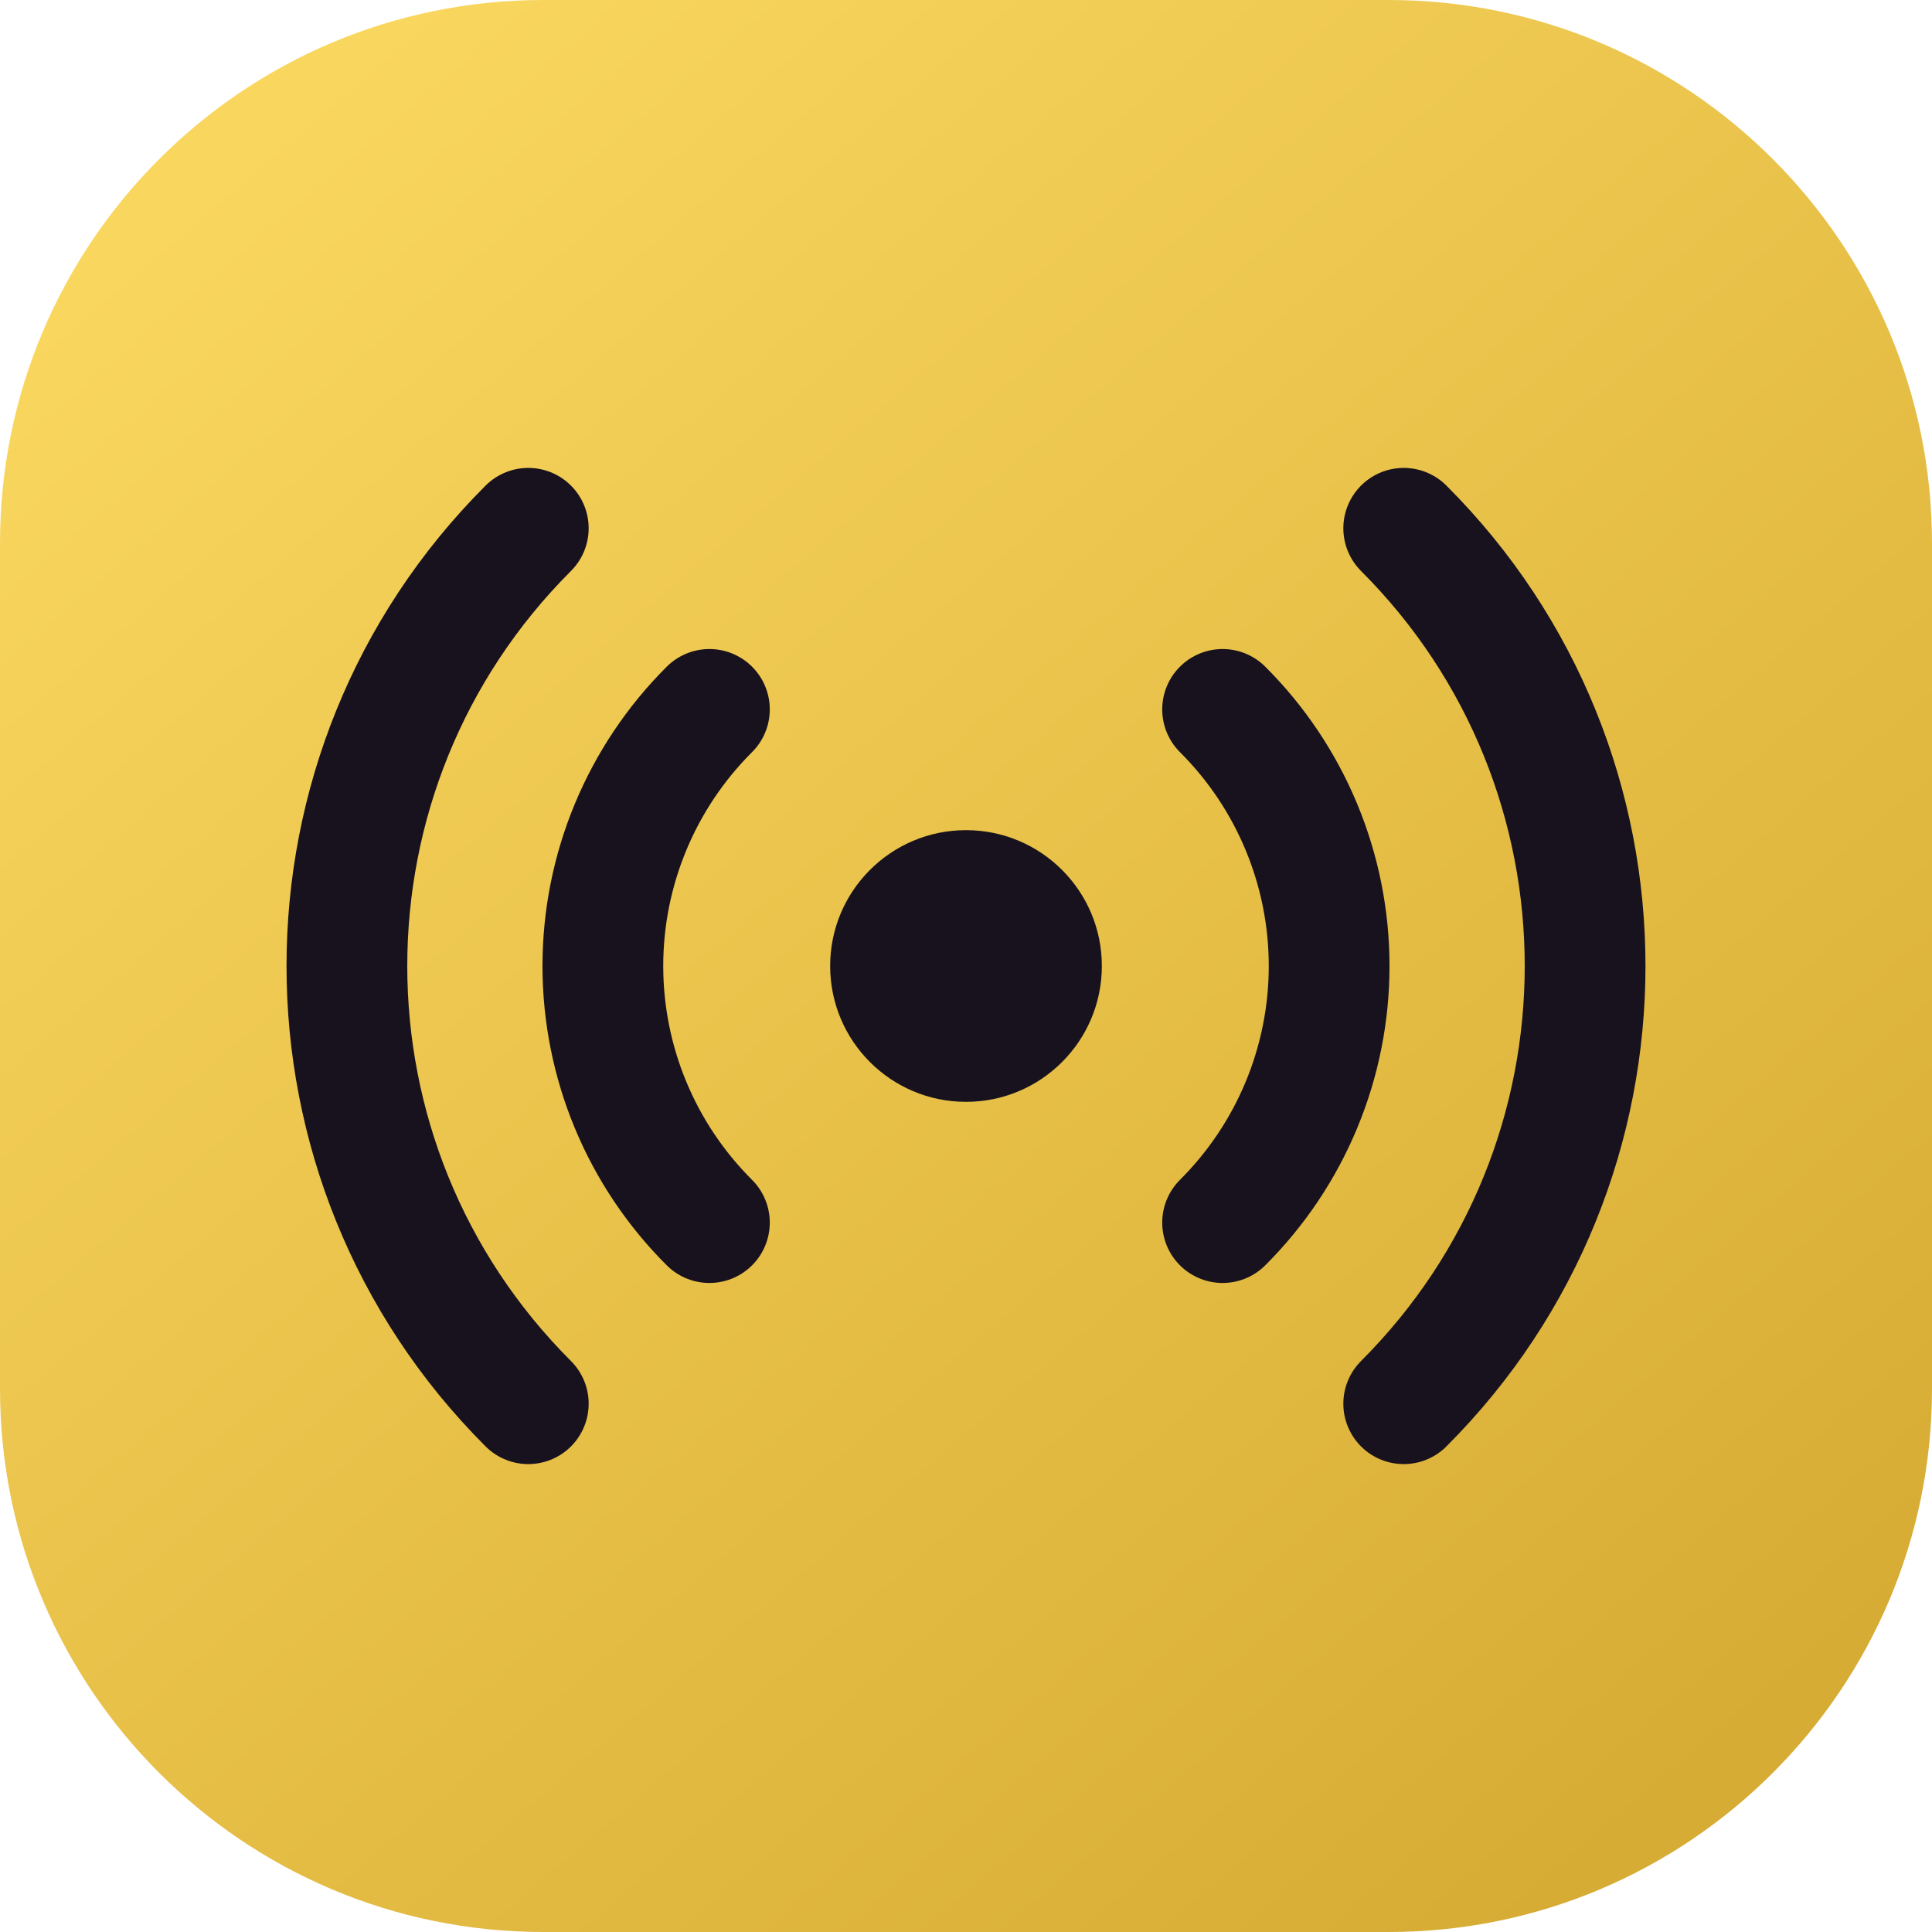
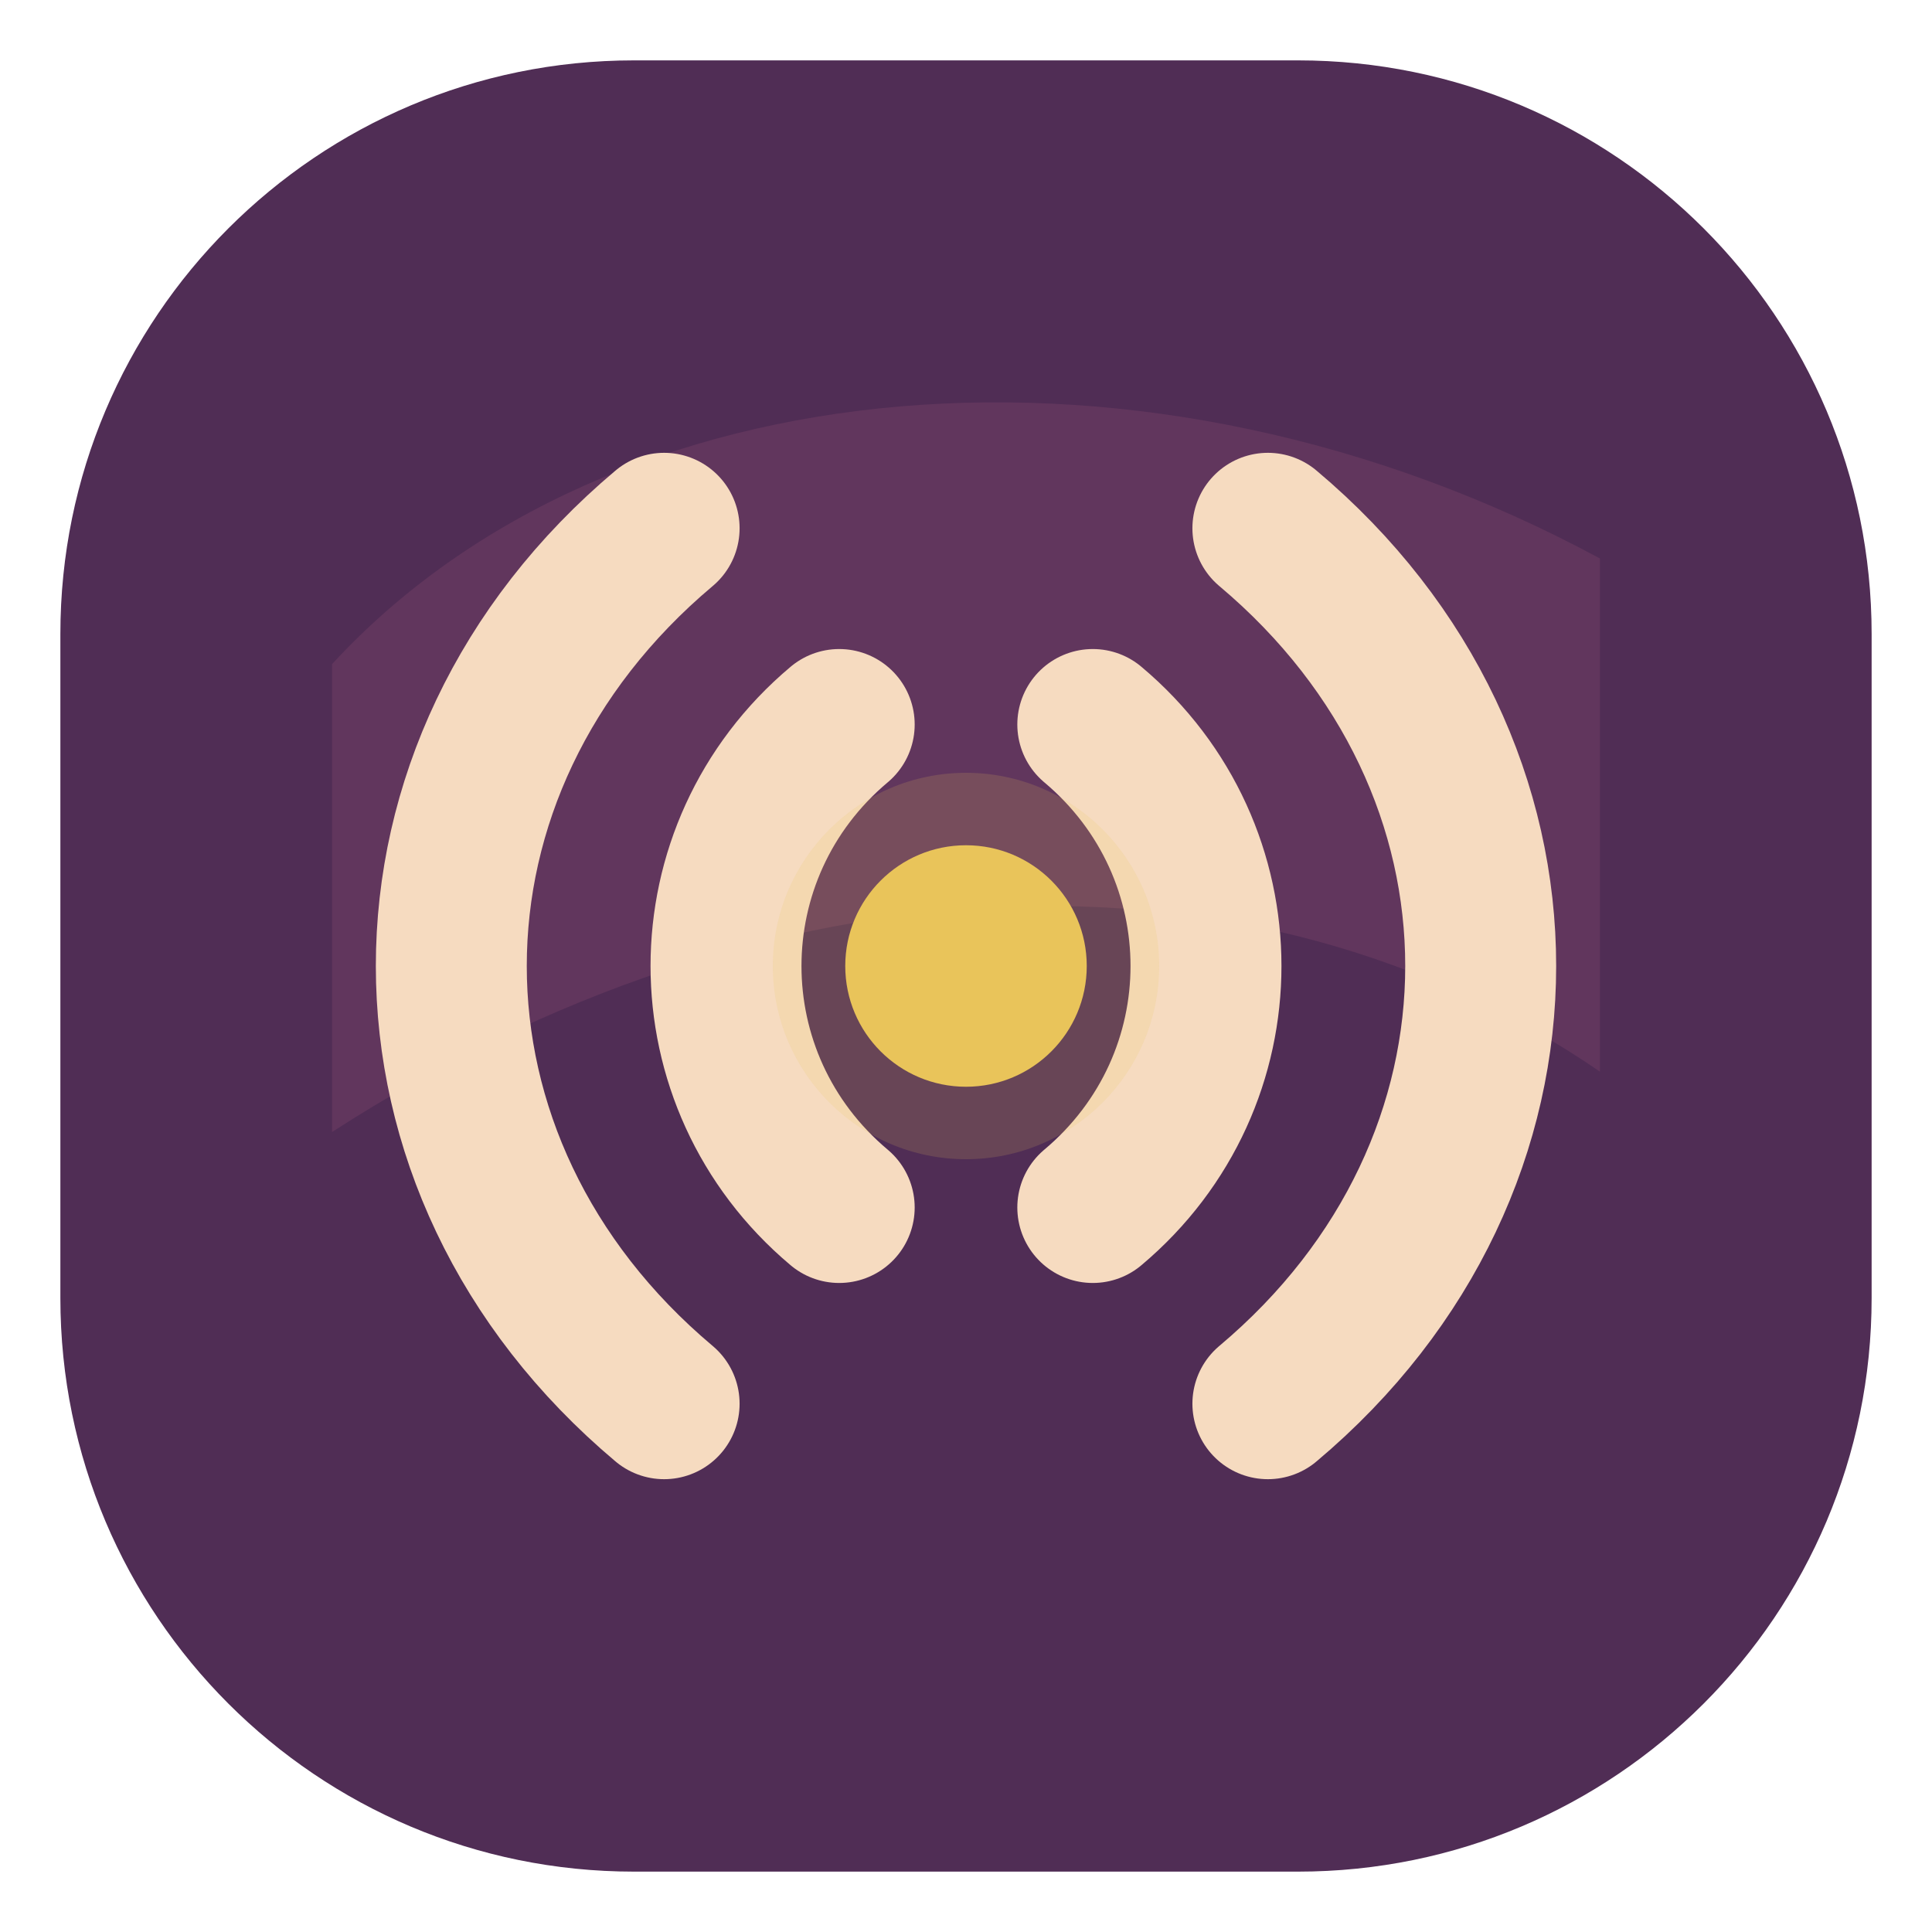
<svg xmlns="http://www.w3.org/2000/svg" viewBox="0 0 64 64">
-   <defs>
-     <linearGradient id="g" x1="8" y1="5" x2="55" y2="60" gradientUnits="userSpaceOnUse">
-       <stop stop-color="#F9D65E" />
-       <stop offset="1" stop-color="#D7AC34" />
-     </linearGradient>
-   </defs>
-   <rect width="64" height="64" rx="18" fill="url(#g)" />
-   <circle cx="32" cy="32" r="4.5" fill="#17121D" />
-   <path d="M23.5 23.5a12 12 0 0 0 0 17M40.5 23.5a12 12 0 0 1 0 17" fill="none" stroke="#17121D" stroke-width="4" stroke-linecap="round" />
-   <path d="M17.5 17.5a20.5 20.5 0 0 0 0 29M46.5 17.5a20.5 20.5 0 0 1 0 29" fill="none" stroke="#17121D" stroke-width="4" stroke-linecap="round" />
+   <rect x="2" y="2" width="60" height="60" rx="19" fill="#502D55" />
+   <path d="M11 22C20.2 12 38 10.4 53 18.5v17C41.5 27.6 25.4 28.2 11 37.5Z" fill="#935073" opacity=".25" />
+   <g fill="none" stroke="#F6DBC0" stroke-width="5" stroke-linecap="round">
+     <path d="M22 17.5c-9.4 7.9-9.4 21.1 0 29M42 17.5c9.4 7.9 9.4 21.1 0 29" />
+     <path d="M27.8 24c-5 4.2-5 11.8 0 16M36.2 24c5 4.2 5 11.8 0 16" />
+   </g>
+   <circle cx="32" cy="32" r="6.4" fill="#E9C45A" opacity=".16" />
+   <circle cx="32" cy="32" r="4" fill="#E9C45A" />
</svg>
